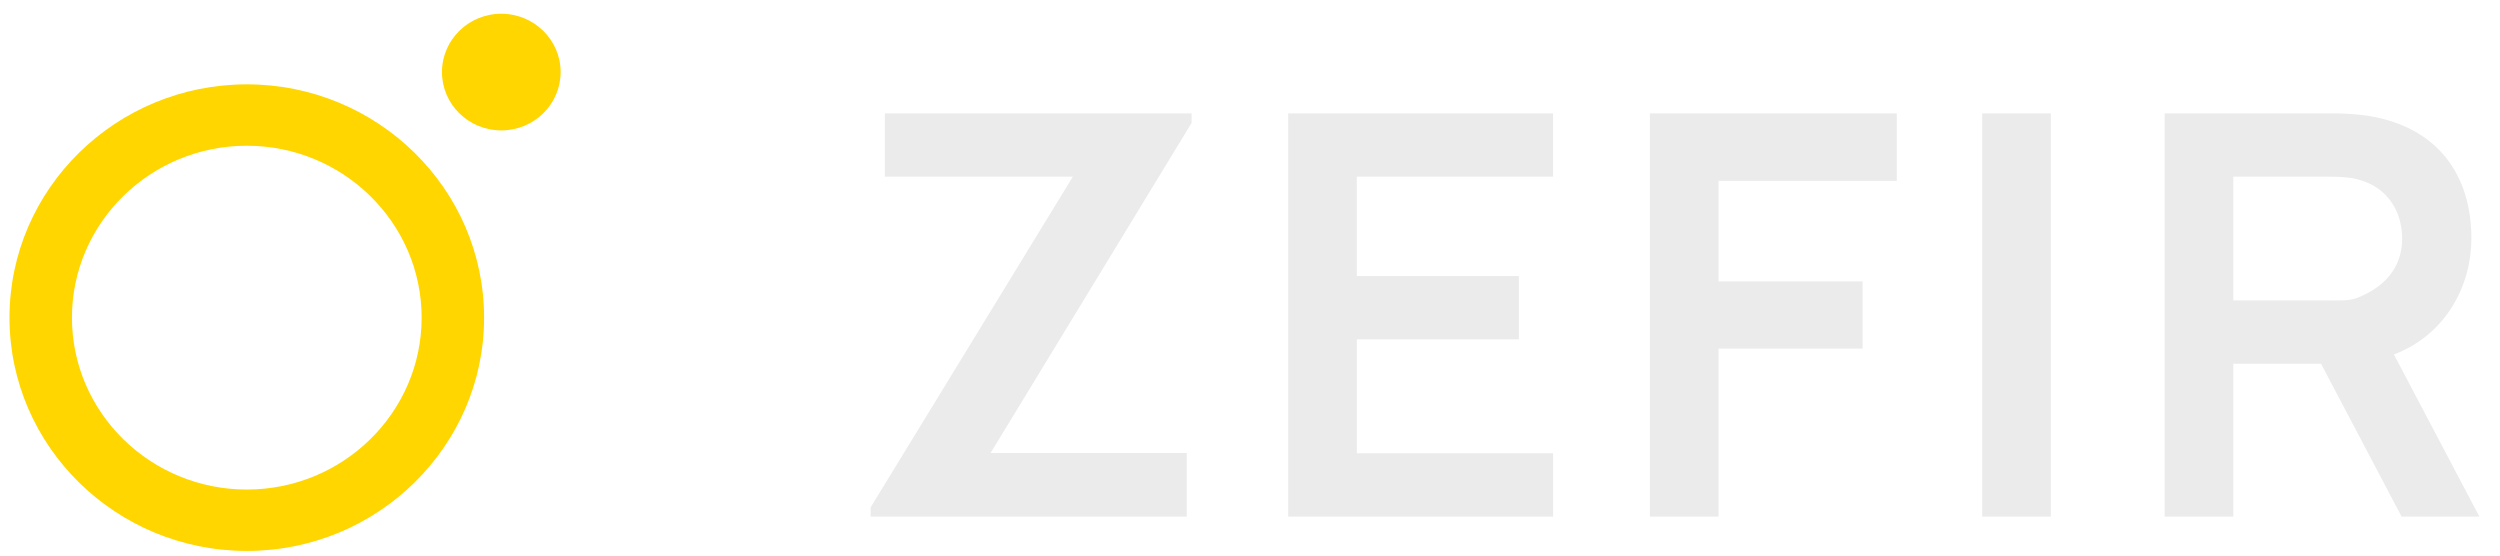
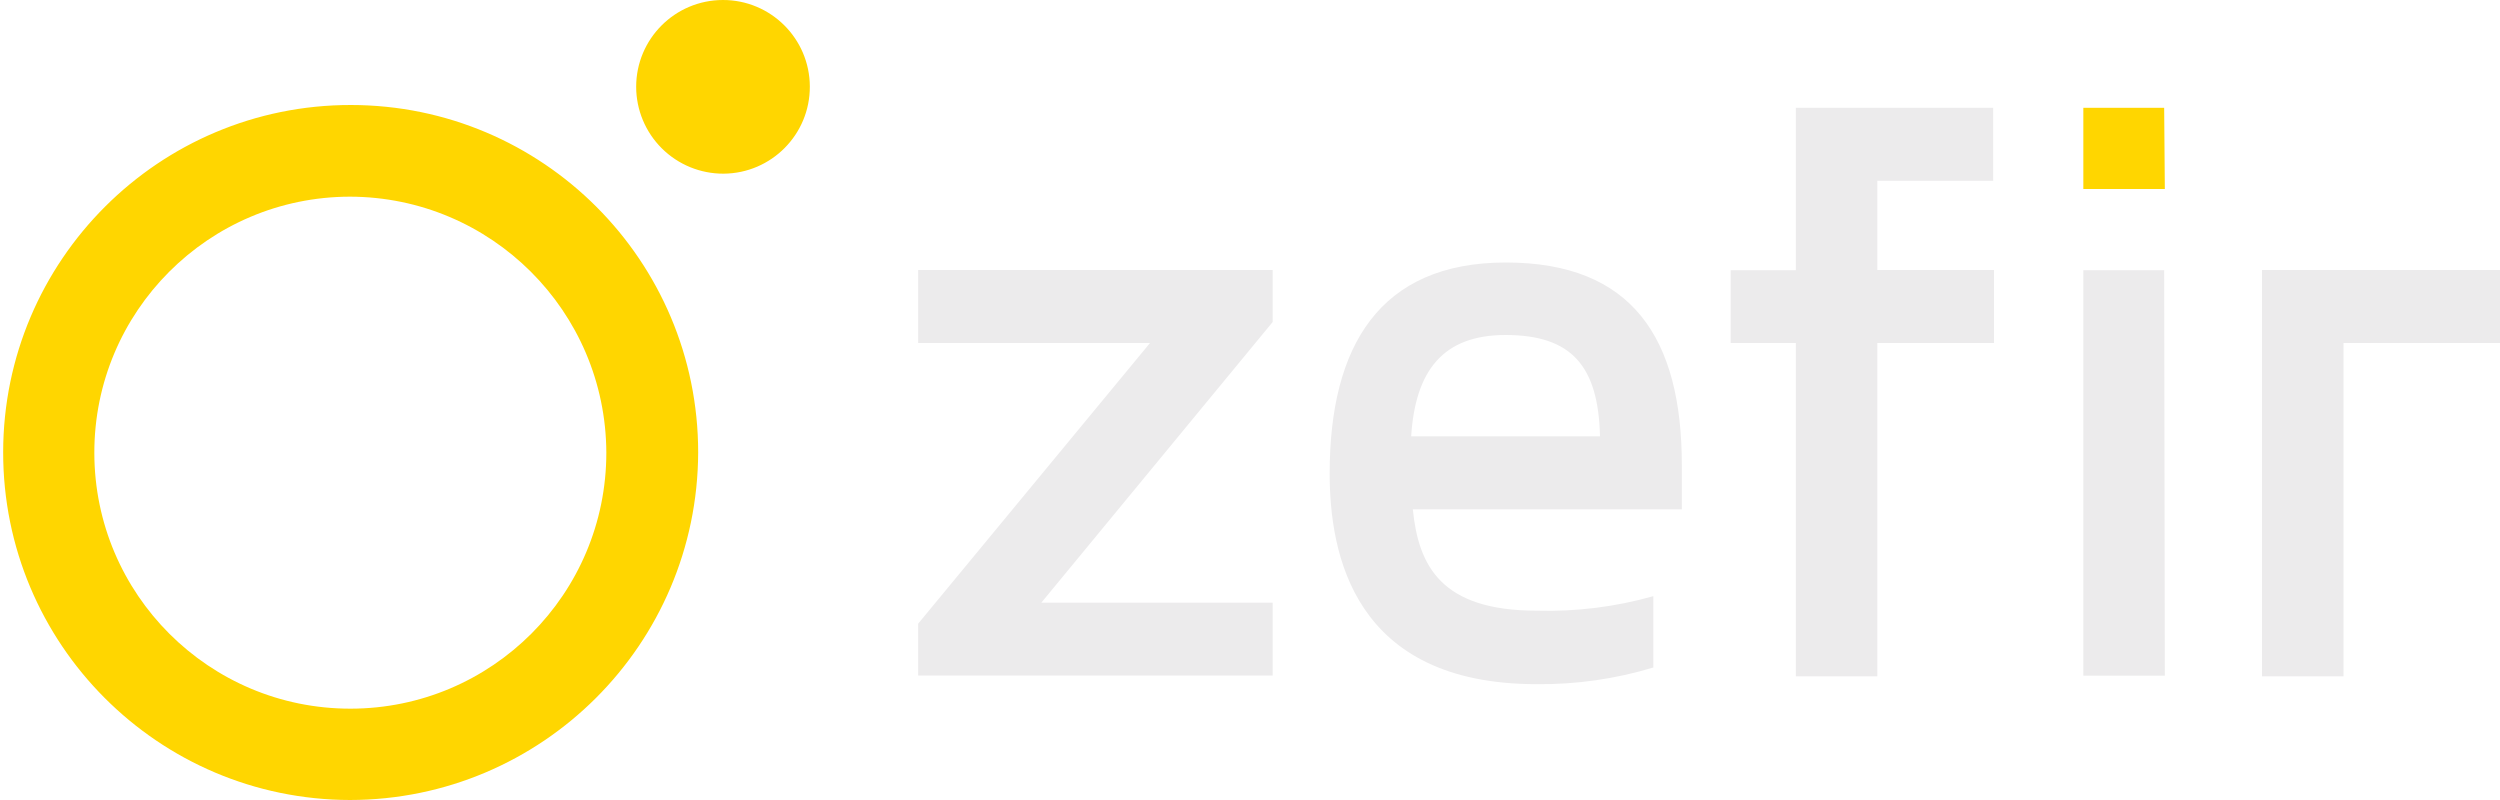
- <svg xmlns="http://www.w3.org/2000/svg" width="99" height="22" fill="none">
-   <path d="M9.773 21.817c-5.182 0-9.397-4.144-9.397-9.239 0-5.094 4.215-9.238 9.397-9.238s9.397 4.144 9.397 9.239c0 5.094-4.215 9.238-9.397 9.238zm0-16.046c-3.818 0-6.924 3.054-6.924 6.808 0 3.753 3.106 6.807 6.924 6.807 3.818 0 6.924-3.054 6.924-6.807 0-3.754-3.106-6.808-6.924-6.808zm10.078-.607c1.297 0 2.35-1.034 2.35-2.31 0-1.275-1.053-2.31-2.35-2.31-1.297 0-2.349 1.035-2.349 2.31 0 1.276 1.052 2.31 2.35 2.31z" fill="#FFD600" />
-   <path d="M46.996 20.457V17.94h-7.77l7.962-13.073V4.49H35.041v2.506h7.444l-8.008 13.095v.366h12.52zm6.735-2.506v-4.513h6.418v-2.506H53.73V6.996h7.771V4.49H51.013v15.967h10.489V17.95h-7.77zm14.323 2.506v-6.653h5.706v-2.661h-5.706v-3.98h7.06V4.49h-9.778v15.967h2.718zm13.16 0V4.49h-2.718v15.967h2.718zm13.585-6.42c2.075-.787 3.068-2.75 3.068-4.59 0-2.506-1.32-4.436-4.14-4.868a9.452 9.452 0 00-1.297-.089h-6.71v15.967h2.718v-6.054h3.474l3.191 6.054h3.08l-3.384-6.42zm-2.481-7.04c.304 0 .71.021 1.026.099 1.354.344 1.782 1.463 1.782 2.35 0 .888-.428 1.819-1.782 2.351-.304.122-.722.1-1.026.1h-3.88v-4.9h3.88z" fill="#ECEBEC" />
+ <svg xmlns="http://www.w3.org/2000/svg" id="Слой_1" data-name="Слой 1" viewBox="0 0 150 48">
+   <defs>
+     <clipPath id="clip-path">
+       <path fill="none" d="M0 0h150v48H0z" />
+     </clipPath>
+     <style>.cls-3{fill:#ecebec}.cls-4{fill:#ffd600}</style>
+   </defs>
+   <g clip-path="url(#clip-path)">
+     <path class="cls-3" d="M76.36 19.32L62.48 36.16h13.88v4.37H55.09v-3.11L69 20.58H55.09V16.2h21.27zm24.55 11.24H84.77c.34 3.41 1.71 6.08 7.43 6.08a23.24 23.24 0 007-.87v4.28a23.31 23.31 0 01-7 1c-11 0-12.42-7.83-12.42-12.65 0-7.64 3-12.65 10.57-12.65s10.56 4.52 10.56 12.16zm-16.24-4.38H96c-.1-4.23-1.71-6.08-5.67-6.08-3.75 0-5.41 2.14-5.66 6.08zm27.97-15.33v5.35h7v4.38h-7v20h-4.89v-20h-3.91v-4.37h3.91V6.47h11.84v4.38zm17.21 5.36H125v24.33h4.89z" />
+     <path class="cls-4" d="M129.85 6.47H125v4.87h4.89z" />
+     <path class="cls-3" d="M150 20.58h-9.39v20h-4.89V16.2H150z" />
+     <path class="cls-4" d="M21 48a20.85 20.85 0 1120.89-20.85A20.92 20.92 0 0121 48zm0-36.2a15.36 15.36 0 1015.38 15.35A15.42 15.42 0 0021 11.8zm22.41-1.38a5.21 5.21 0 10-5.24-5.21 5.22 5.22 0 005.24 5.21z" />
+   </g>
</svg>
